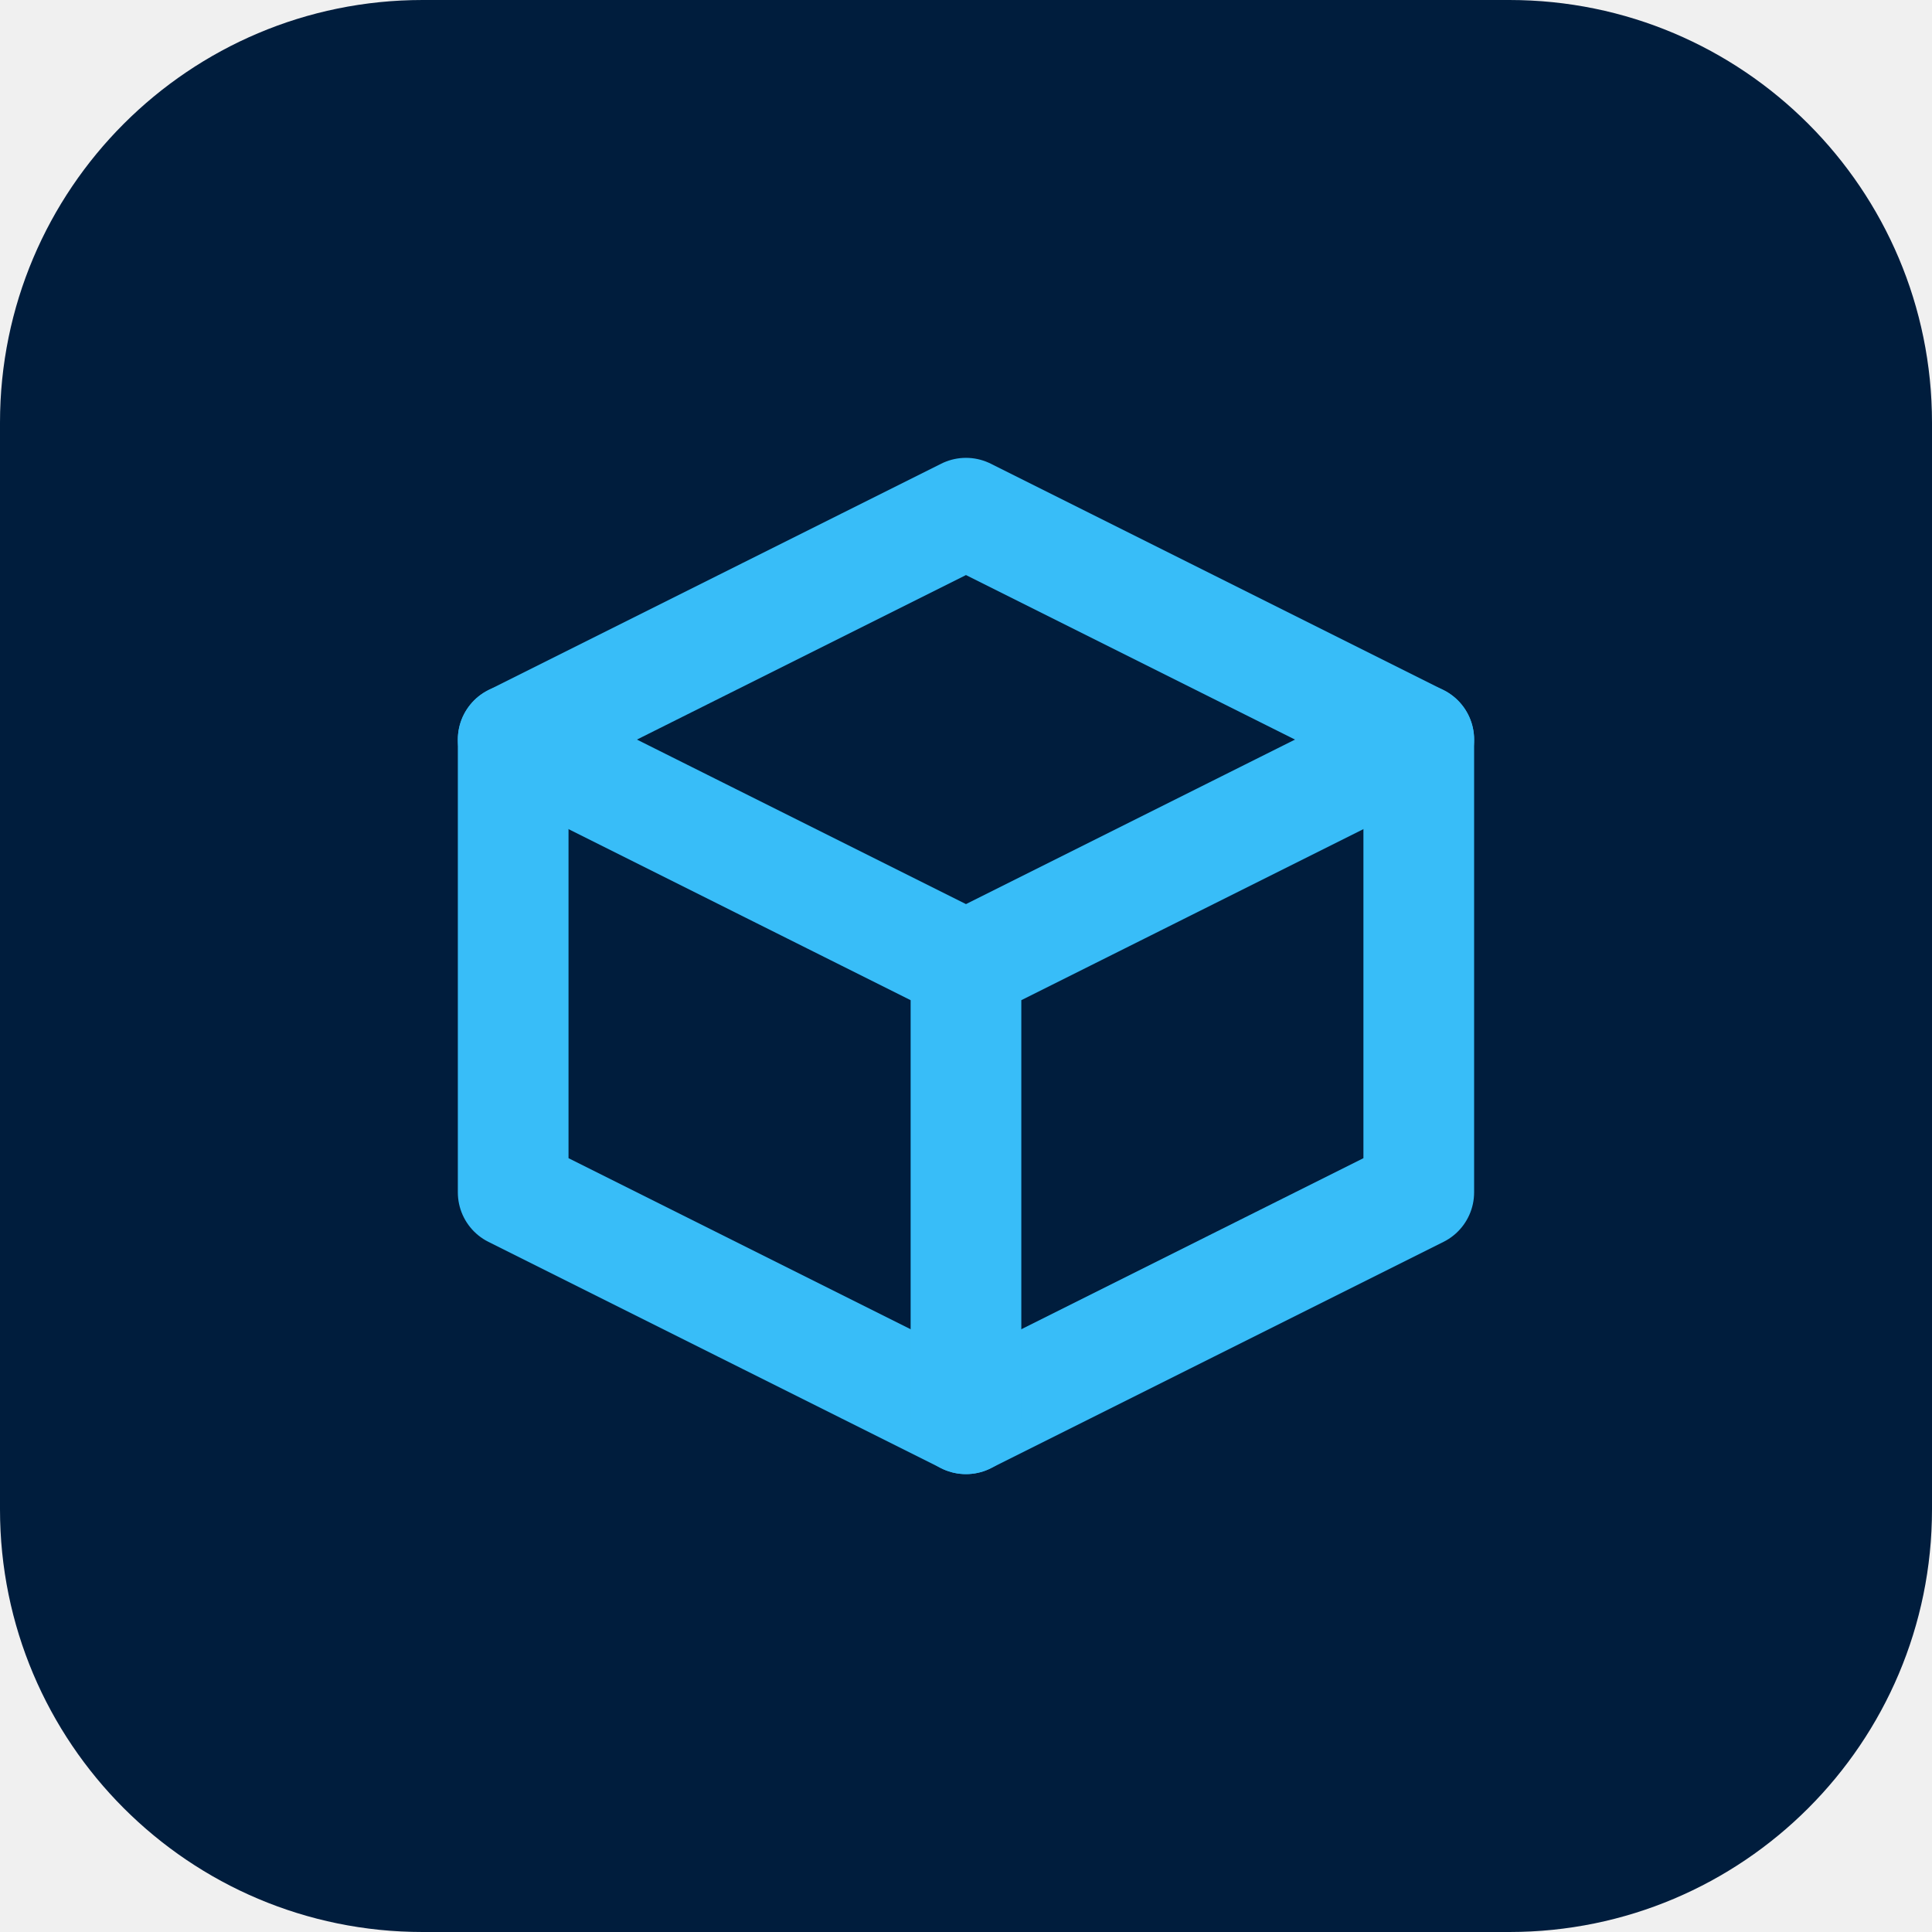
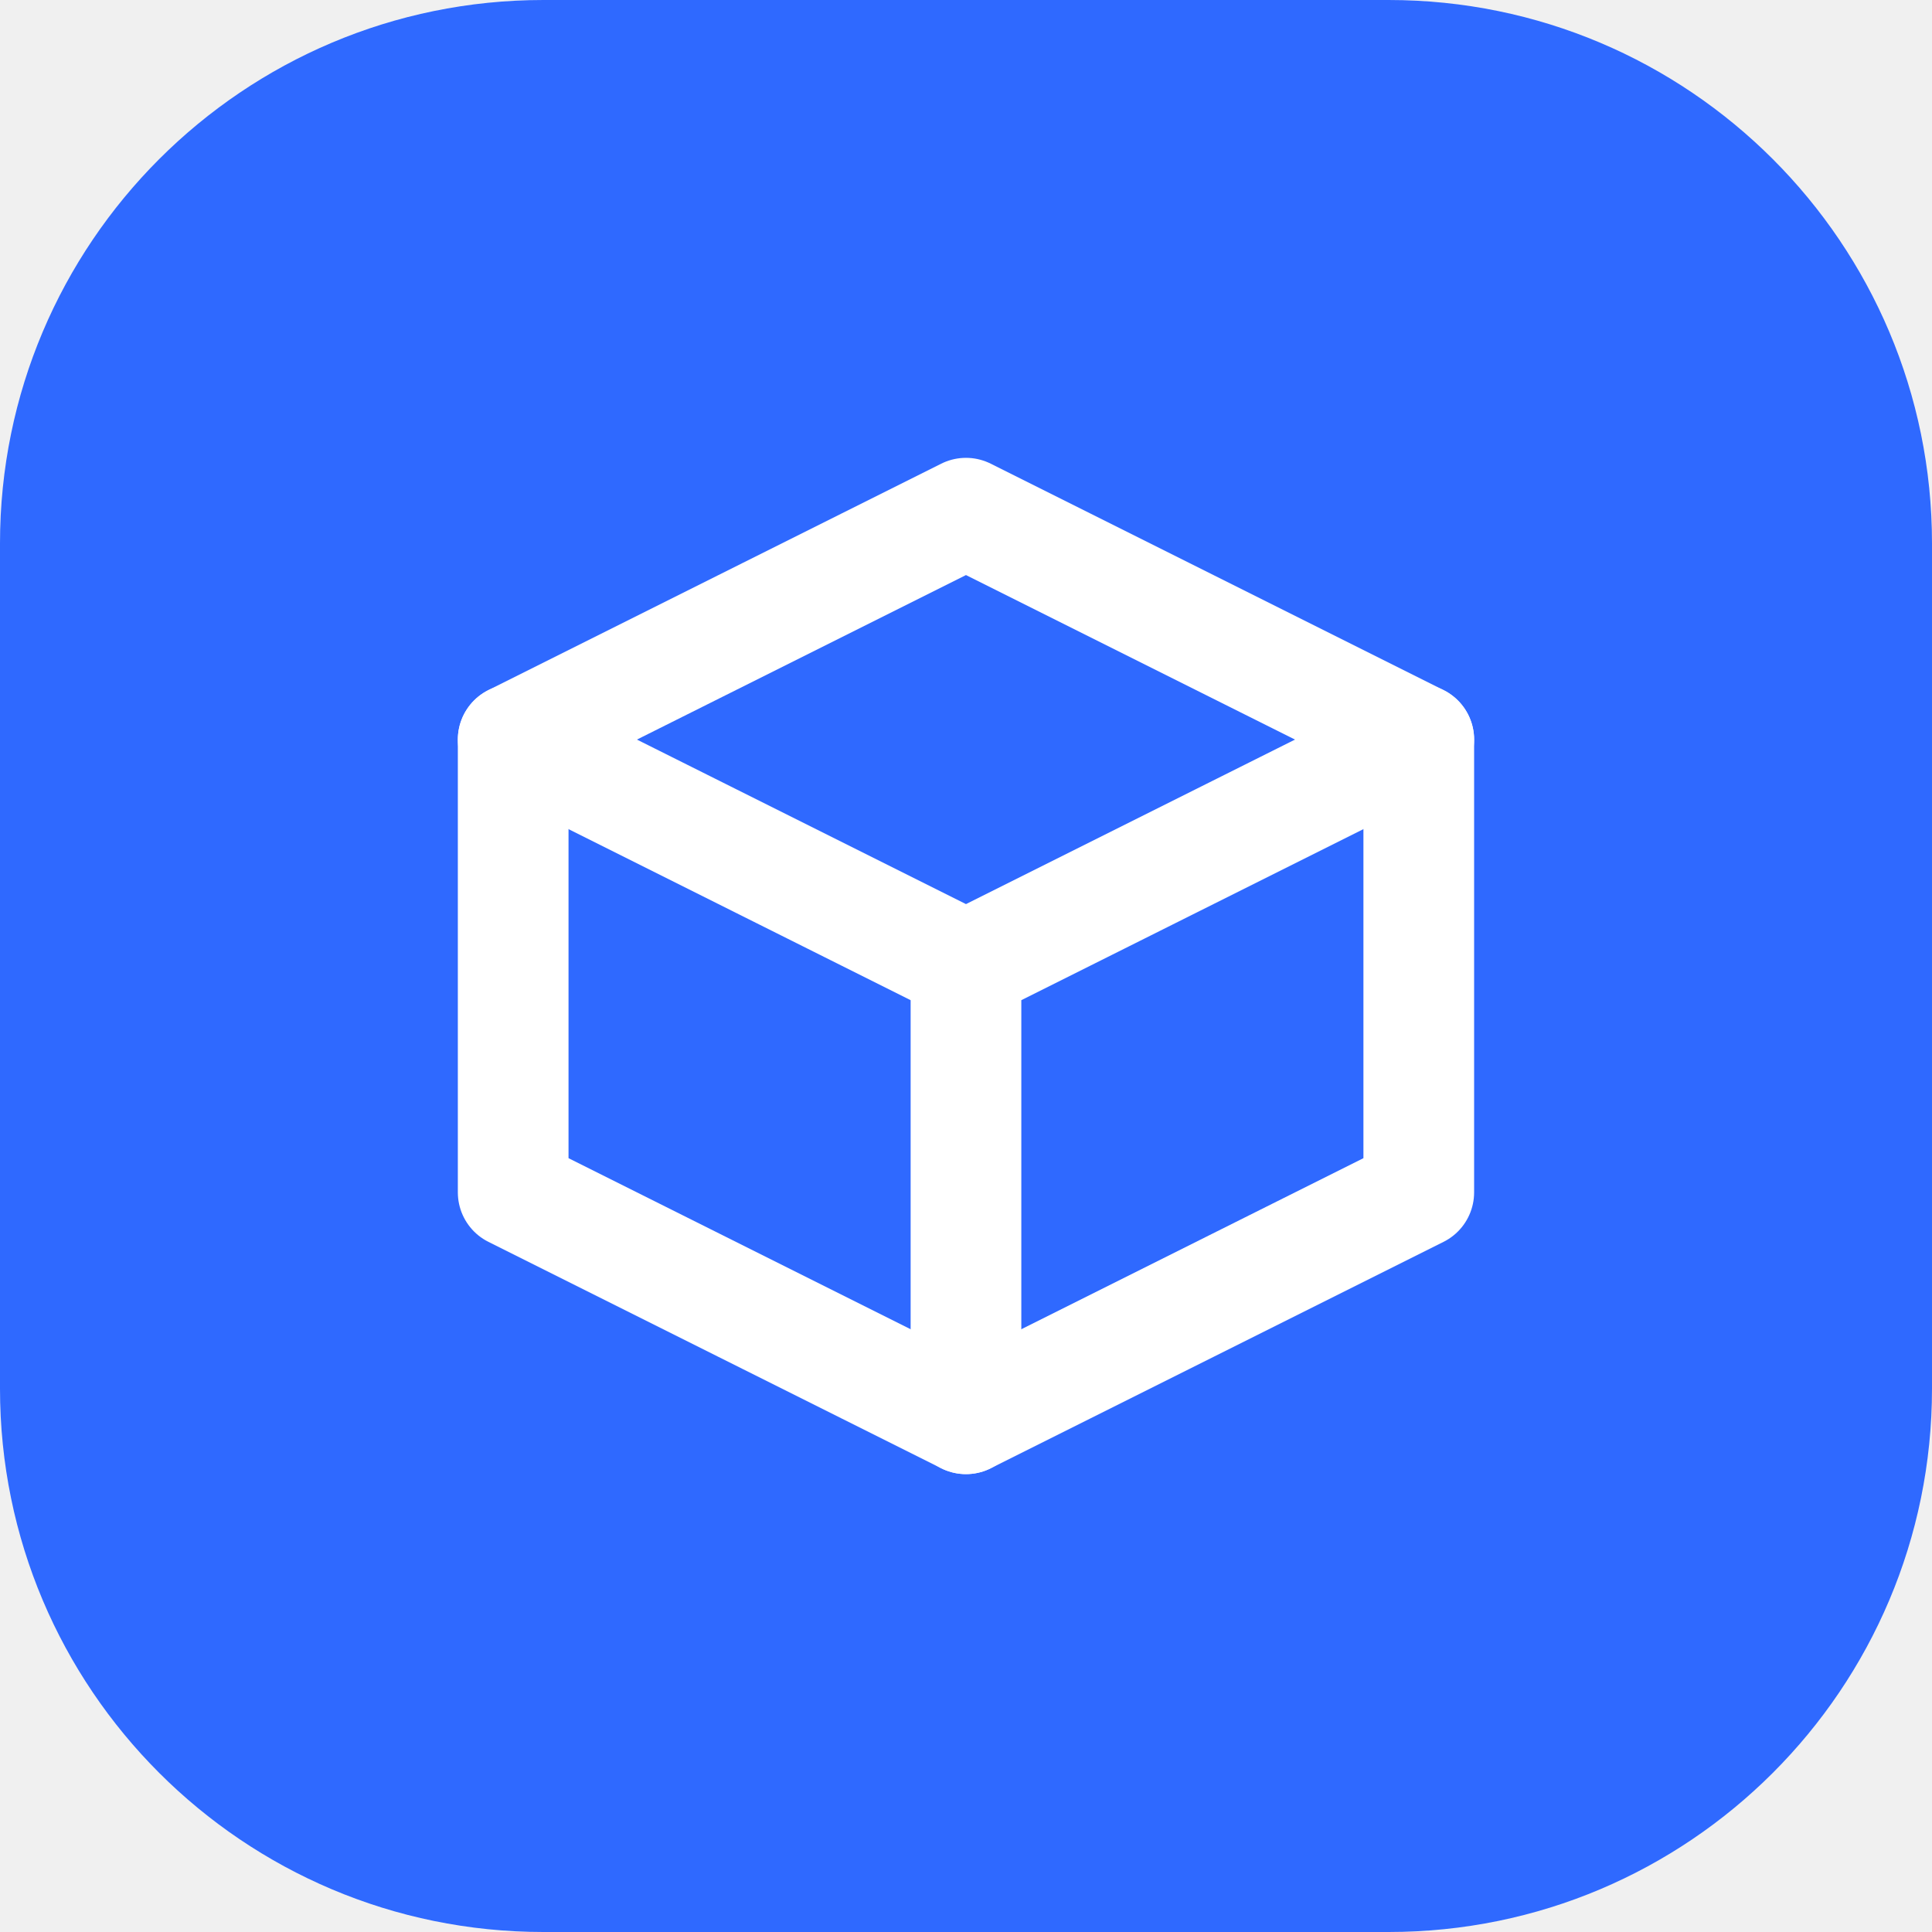
<svg xmlns="http://www.w3.org/2000/svg" width="32" height="32" viewBox="0 0 32 32" fill="none">
-   <rect width="32" height="32" rx="7" fill="#001d3d" />
-   <g transform="translate(6 6) scale(0.8333)" stroke="#38bdf8" stroke-width="2.2" stroke-linecap="round" stroke-linejoin="round">
+   <rect width="32" height="32" rx="9" fill="#2f69ff" />
+   <g transform="translate(6 6) scale(0.8333)" stroke="#ffffff" stroke-width="2.2" stroke-linecap="round" stroke-linejoin="round">
    <path d="M3 7.5 12 3l9 4.5v9L12 21 3 16.5z" />
    <path d="M3 7.5 12 12l9-4.5M12 12v9" />
  </g>
</svg>
